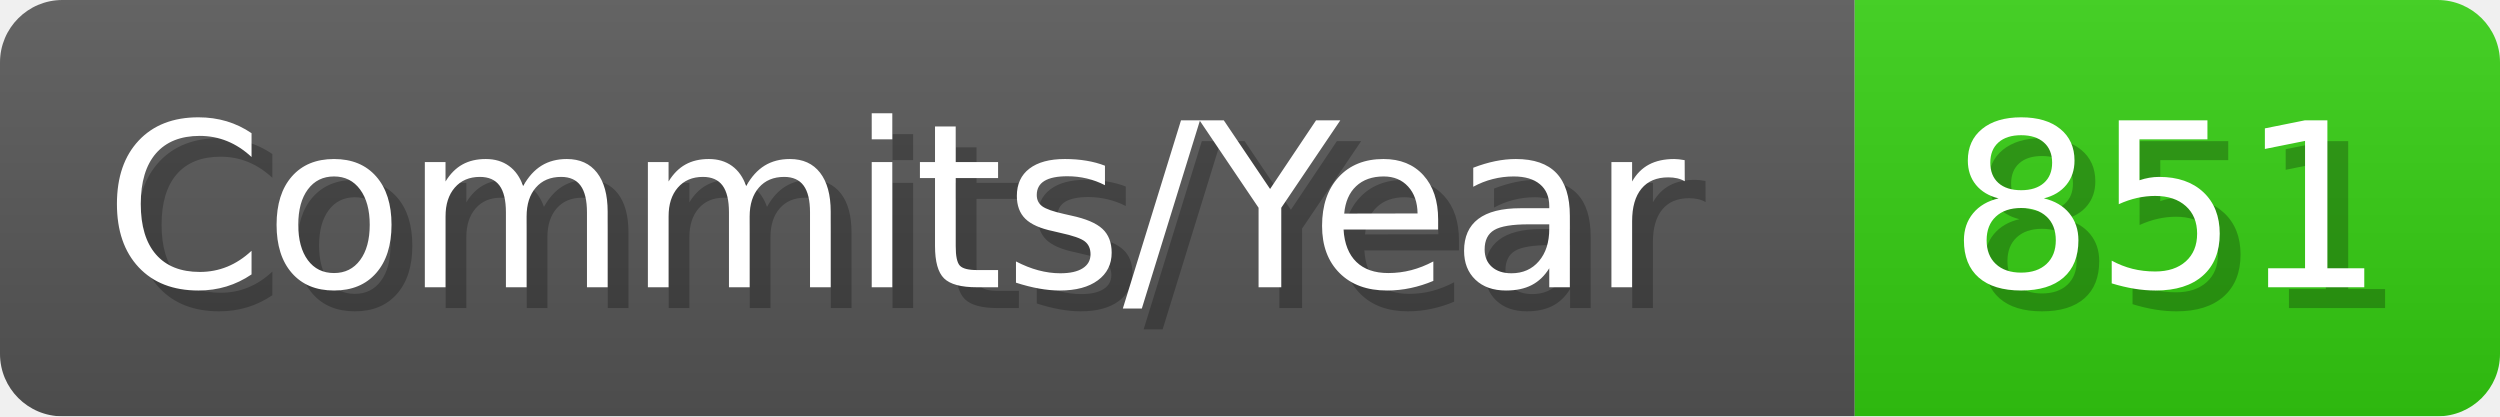
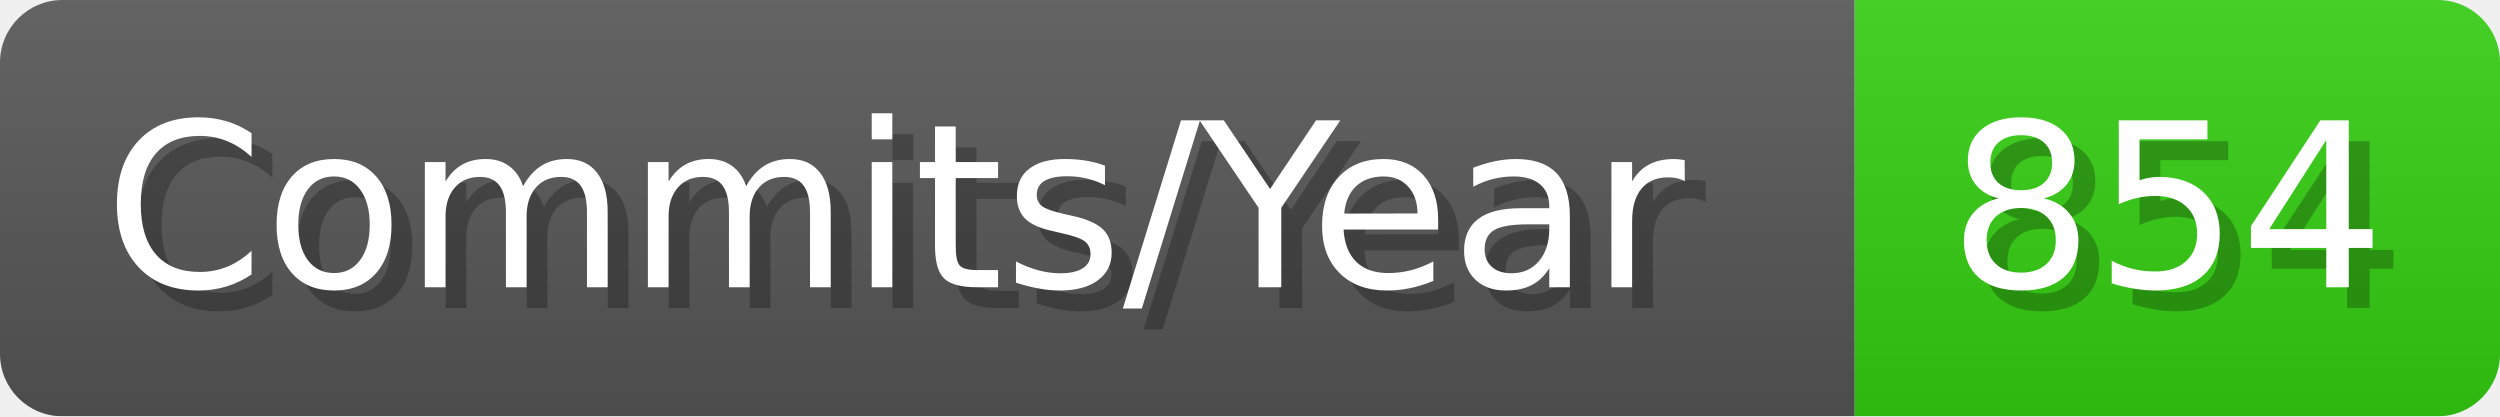
- <svg xmlns="http://www.w3.org/2000/svg" width="120.1" height="20" viewBox="0 0 1201 200" role="img" aria-label="Commits/Year: 851">
+ <svg xmlns="http://www.w3.org/2000/svg" width="120.1" height="20" viewBox="0 0 1201 200" role="img" aria-label="Commits/Year: 854">
  <linearGradient id="aUPdi" x2="0" y2="100%">
    <stop offset="0" stop-opacity=".1" stop-color="#EEE" />
    <stop offset="1" stop-opacity=".1" />
  </linearGradient>
  <mask id="WfAiQ">
    <rect width="1201" height="200" rx="30" fill="#FFF" />
  </mask>
  <g mask="url(#WfAiQ)">
    <rect width="891" height="200" fill="#555" />
    <rect width="310" height="200" fill="#3C1" x="891" />
    <rect width="1201" height="200" fill="url(#aUPdi)" />
  </g>
  <g aria-hidden="true" fill="#fff" text-anchor="start" font-family="Verdana,DejaVu Sans,sans-serif" font-size="110">
    <text x="60" y="148" textLength="791" fill="#000" opacity="0.25">Commits/Year</text>
    <text x="50" y="138" textLength="791">Commits/Year</text>
-     <text x="946" y="148" textLength="210" fill="#000" opacity="0.25">851</text>
-     <text x="936" y="138" textLength="210">851</text>
+     <text x="946" y="148" textLength="210" fill="#000" opacity="0.25">854</text>
+     <text x="936" y="138" textLength="210">854</text>
  </g>
</svg>
